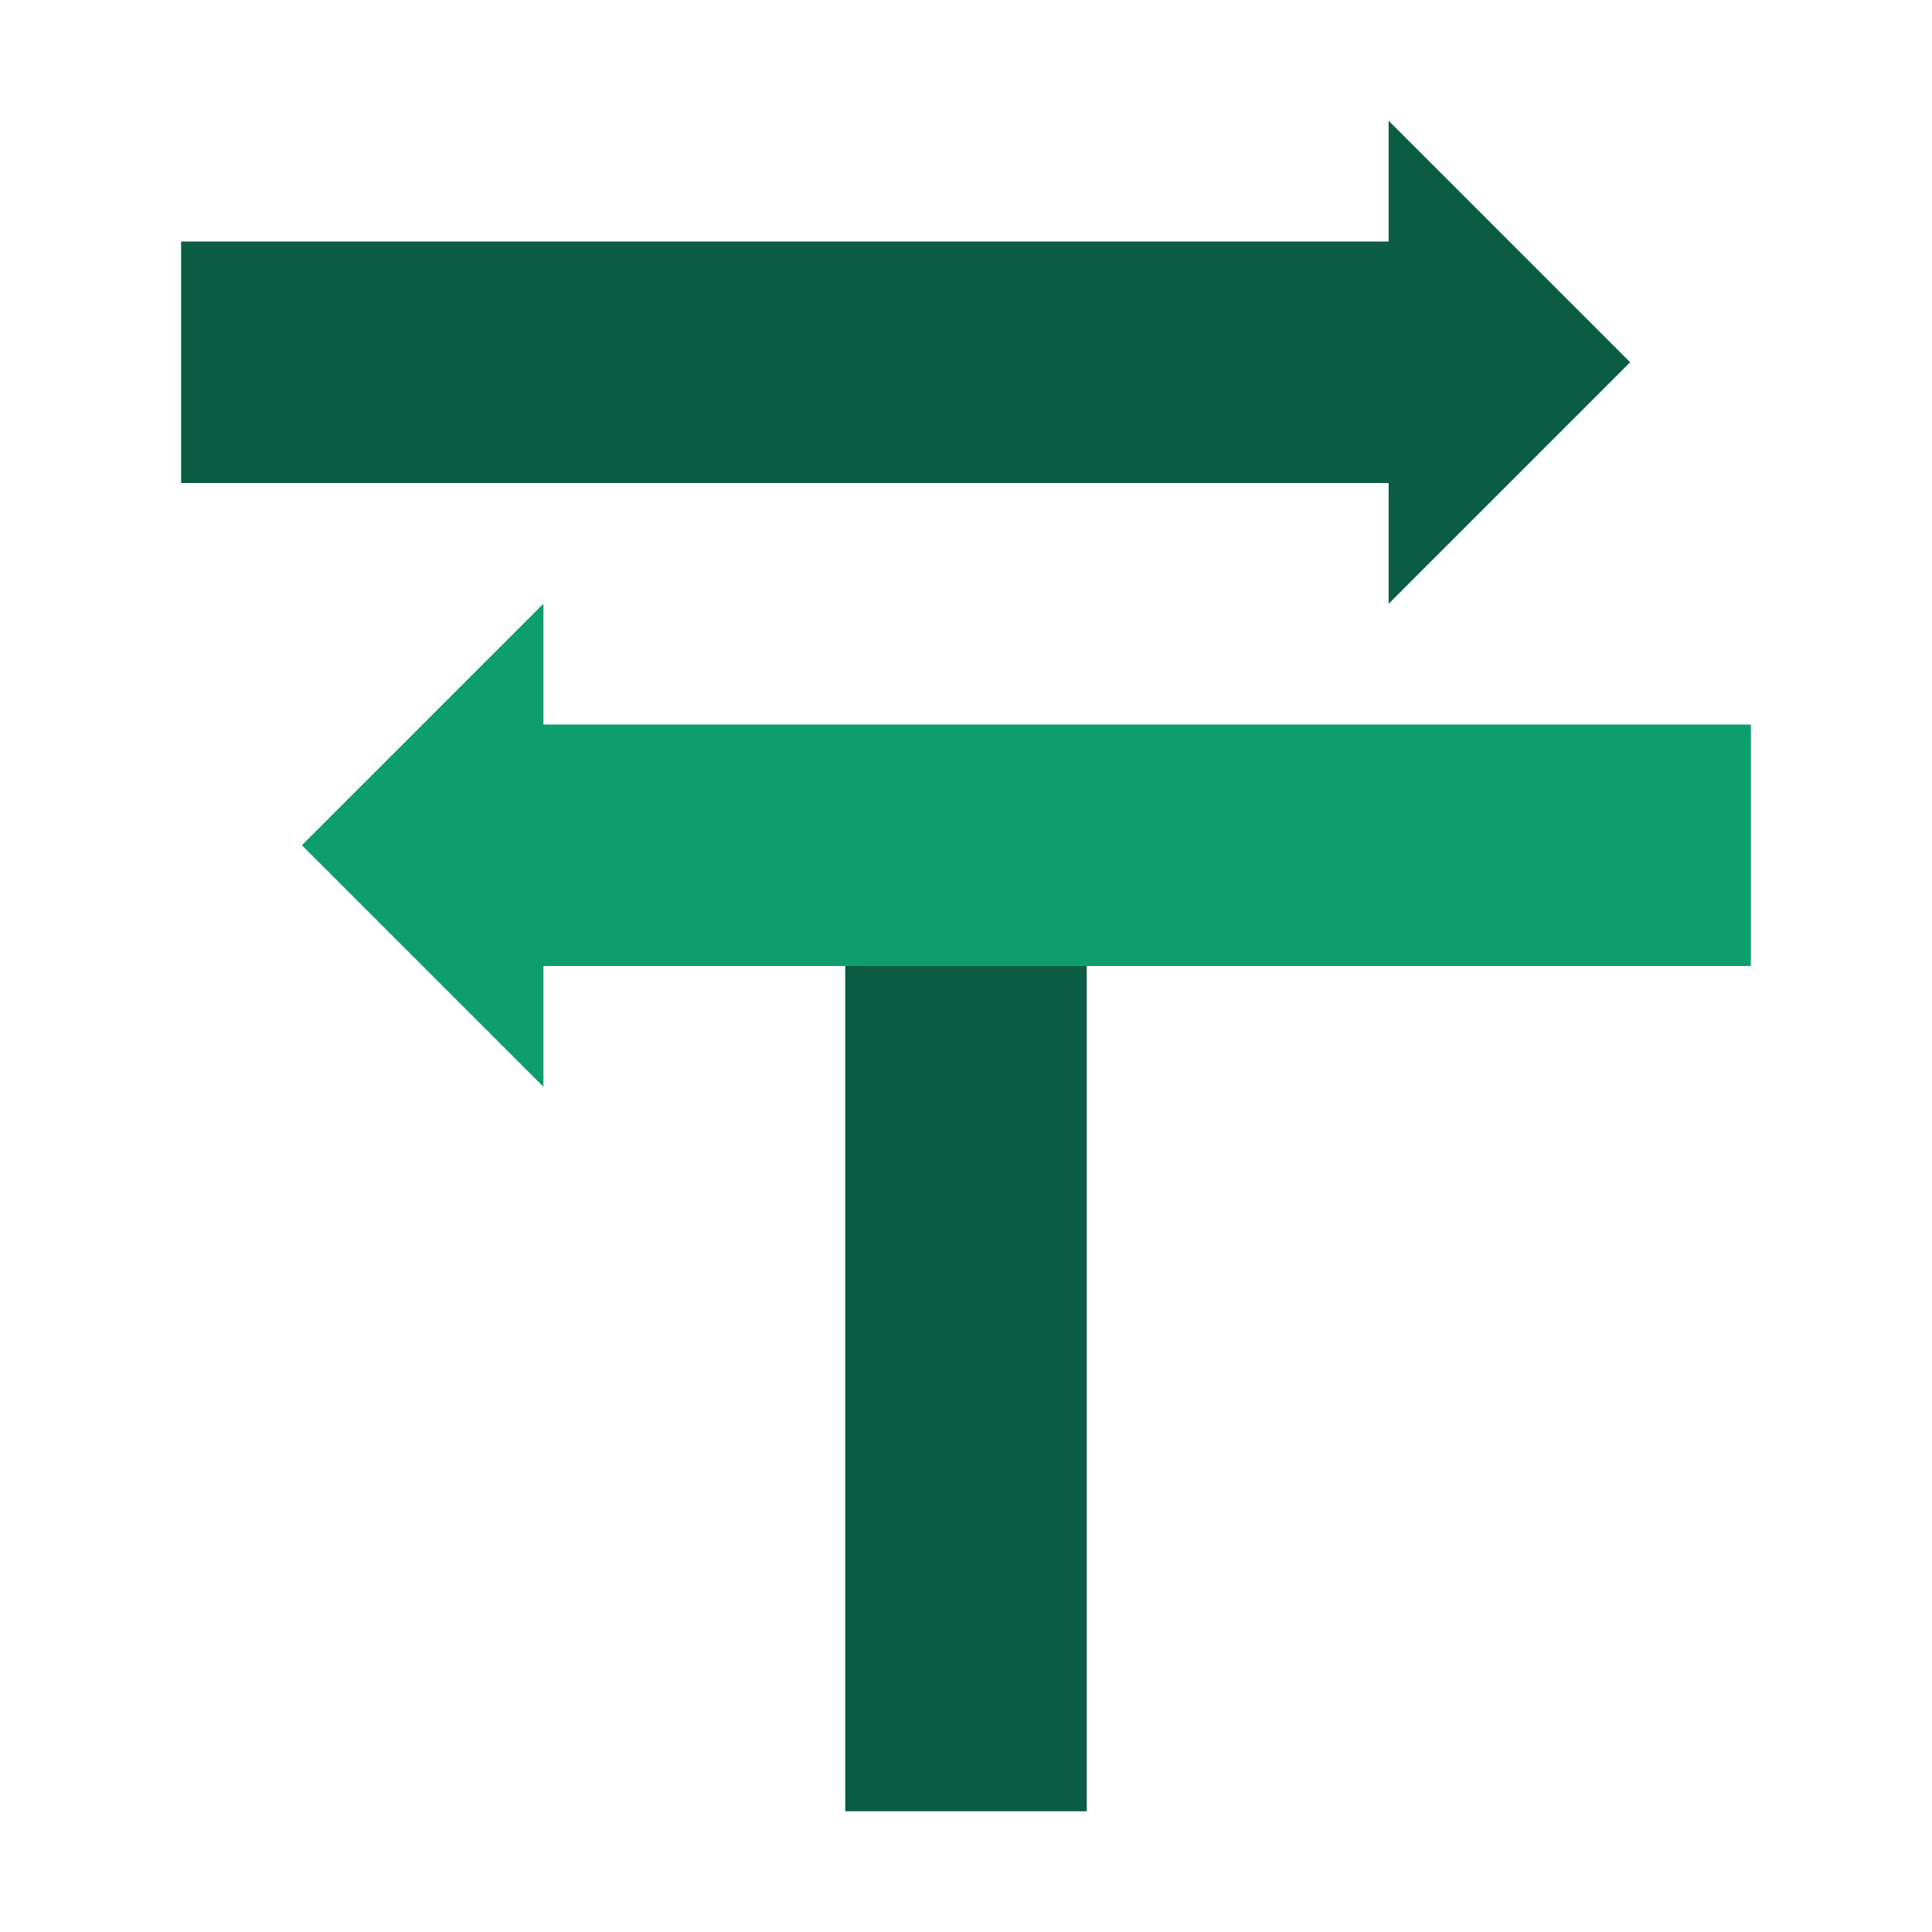
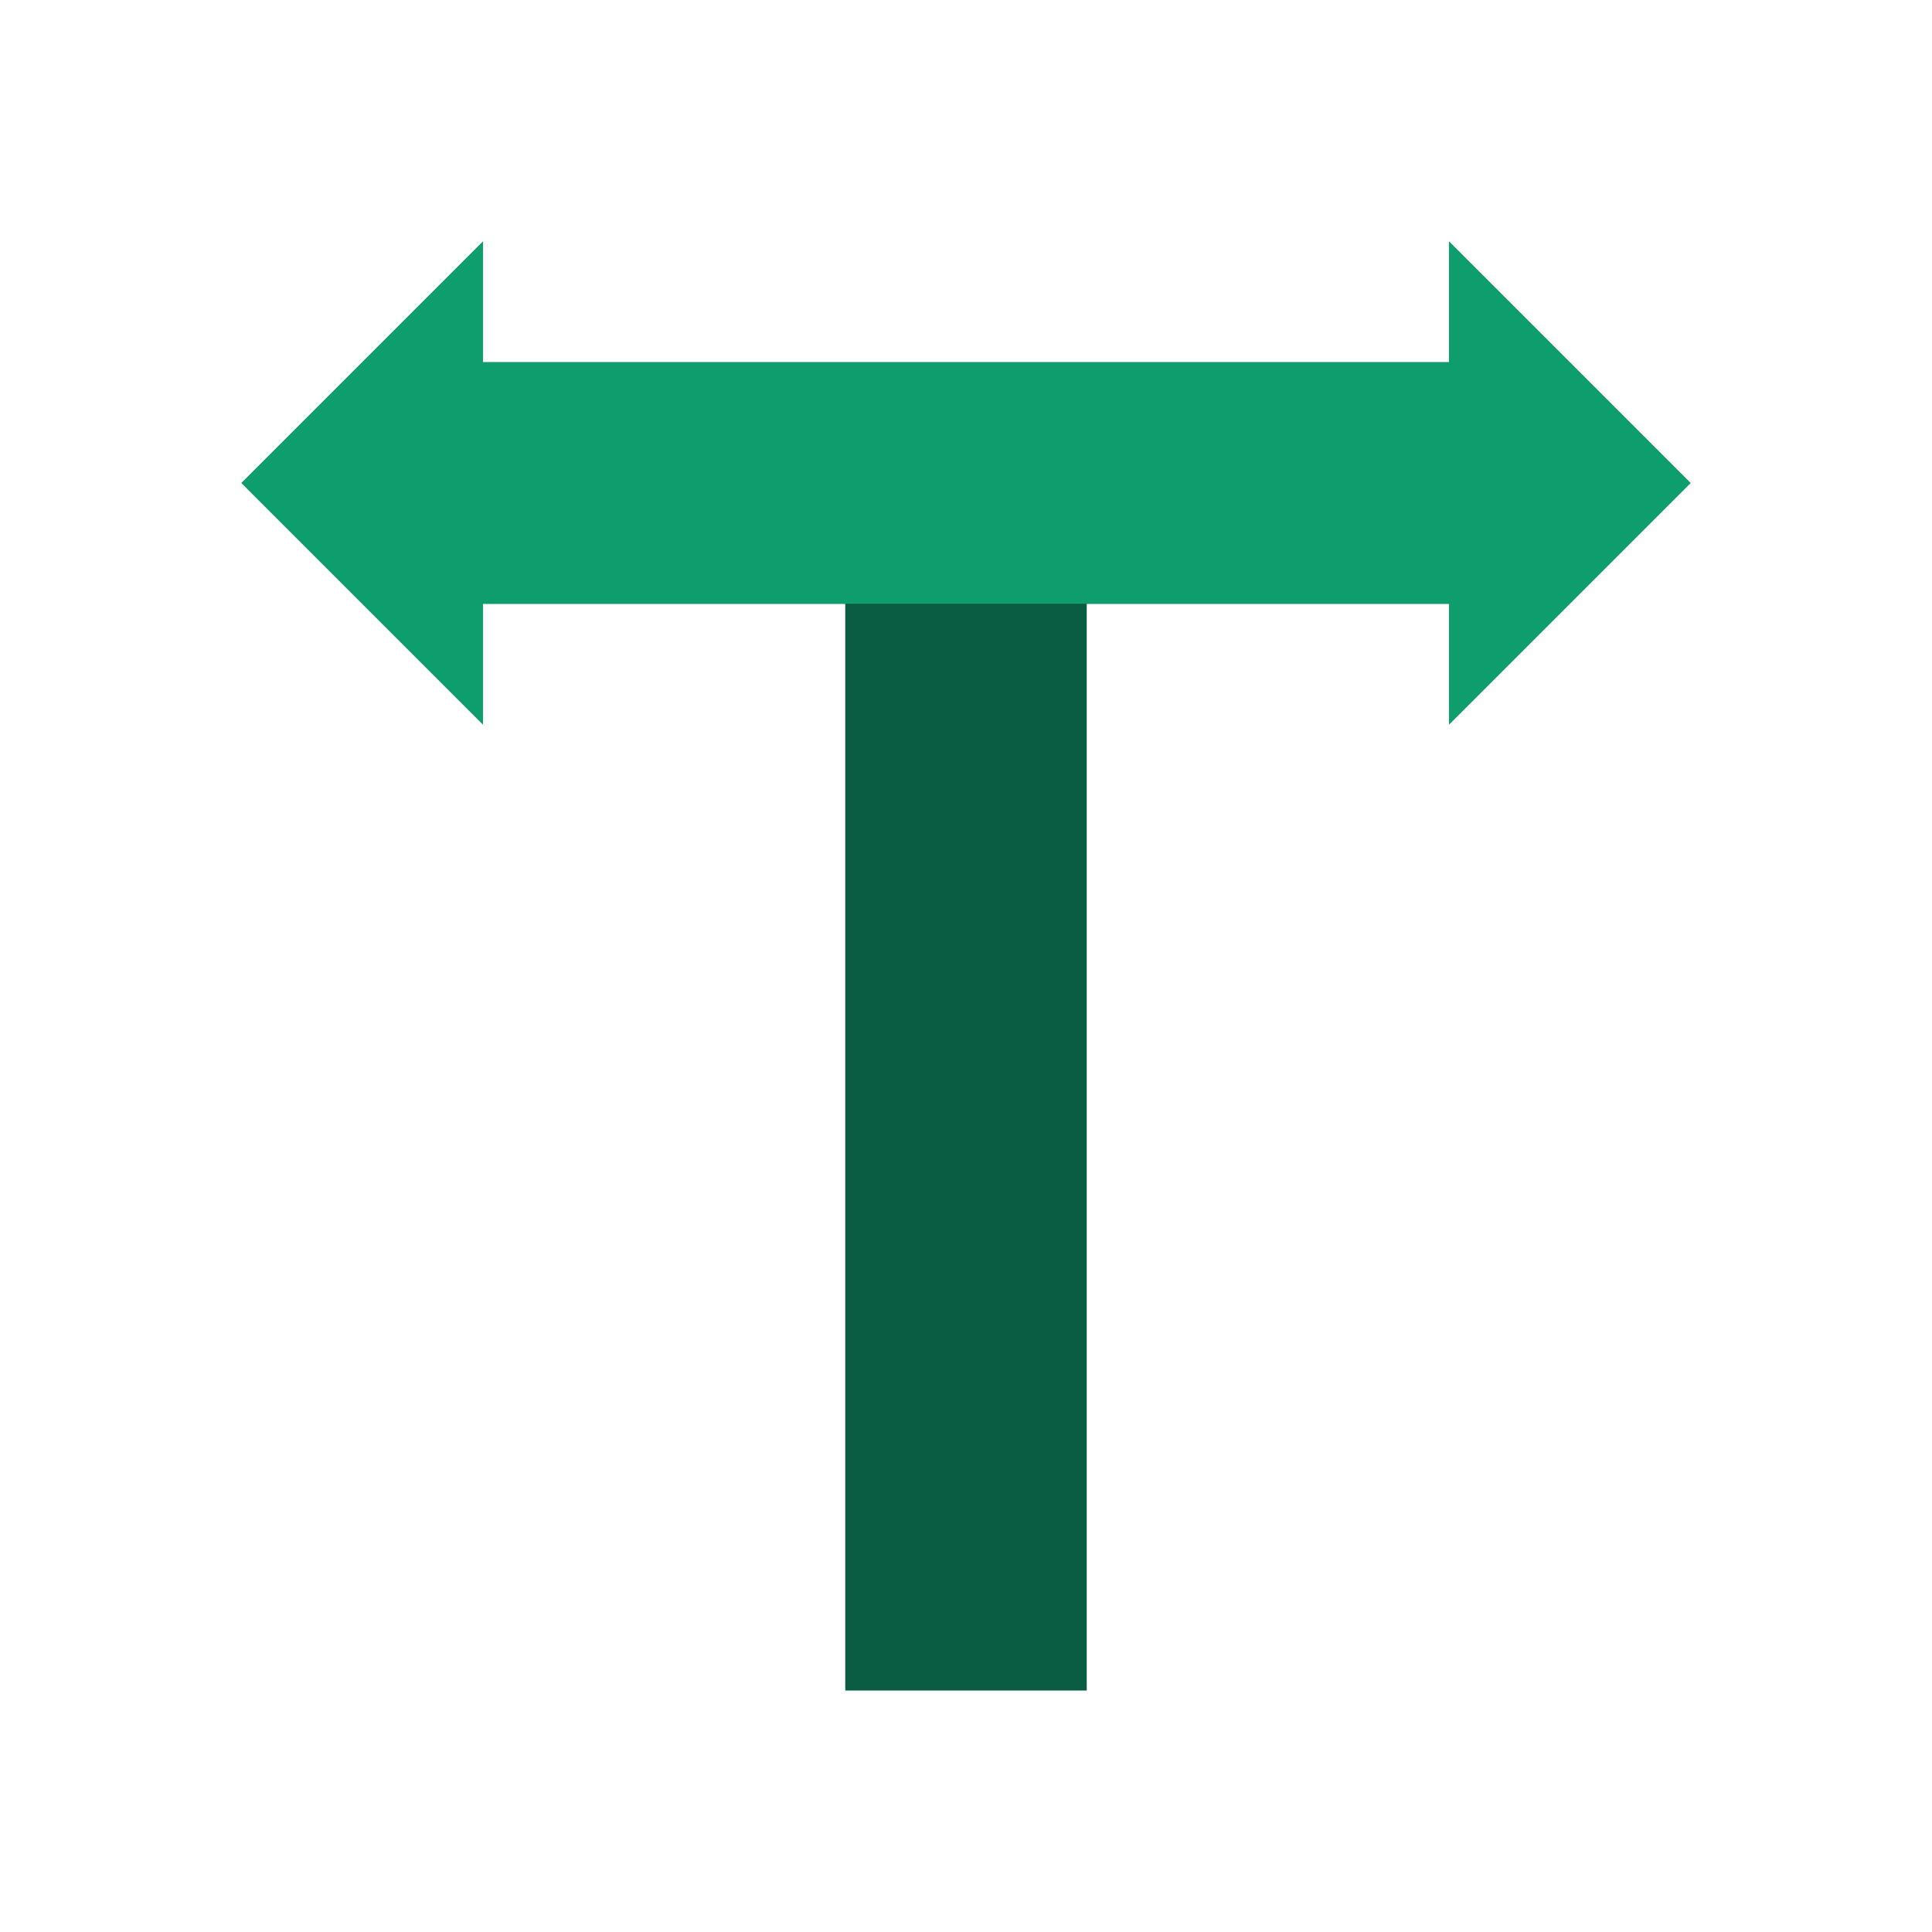
<svg xmlns="http://www.w3.org/2000/svg" viewBox="0 0 32 32" width="32" height="32" role="img" aria-label="Transacione">
  <g>
-     <path fill="#0A5C42" d="M3 4H23V2L27 6L23 10V8H3Z" />
-     <path fill="#0E9E6E" d="M29 16H9V18L5 14L9 10V12H29Z" />
-     <path fill="#0A5C42" d="M14 16h4v14h-4z" />
+     <path fill="#0A5C42" d="M4 8 L8 4 L8 6 L24 6 L24 4 L28 8 L24 12 L24 10 L18 10 L18 28 L14 28 L14 10 L8 10 L8 12 Z" />
+     <path fill="#0E9E6E" d="M4 8 L8 4 L8 6 L24 6 L24 4 L28 8 L24 12 L24 10 L8 10 L8 12 Z" />
  </g>
</svg>
